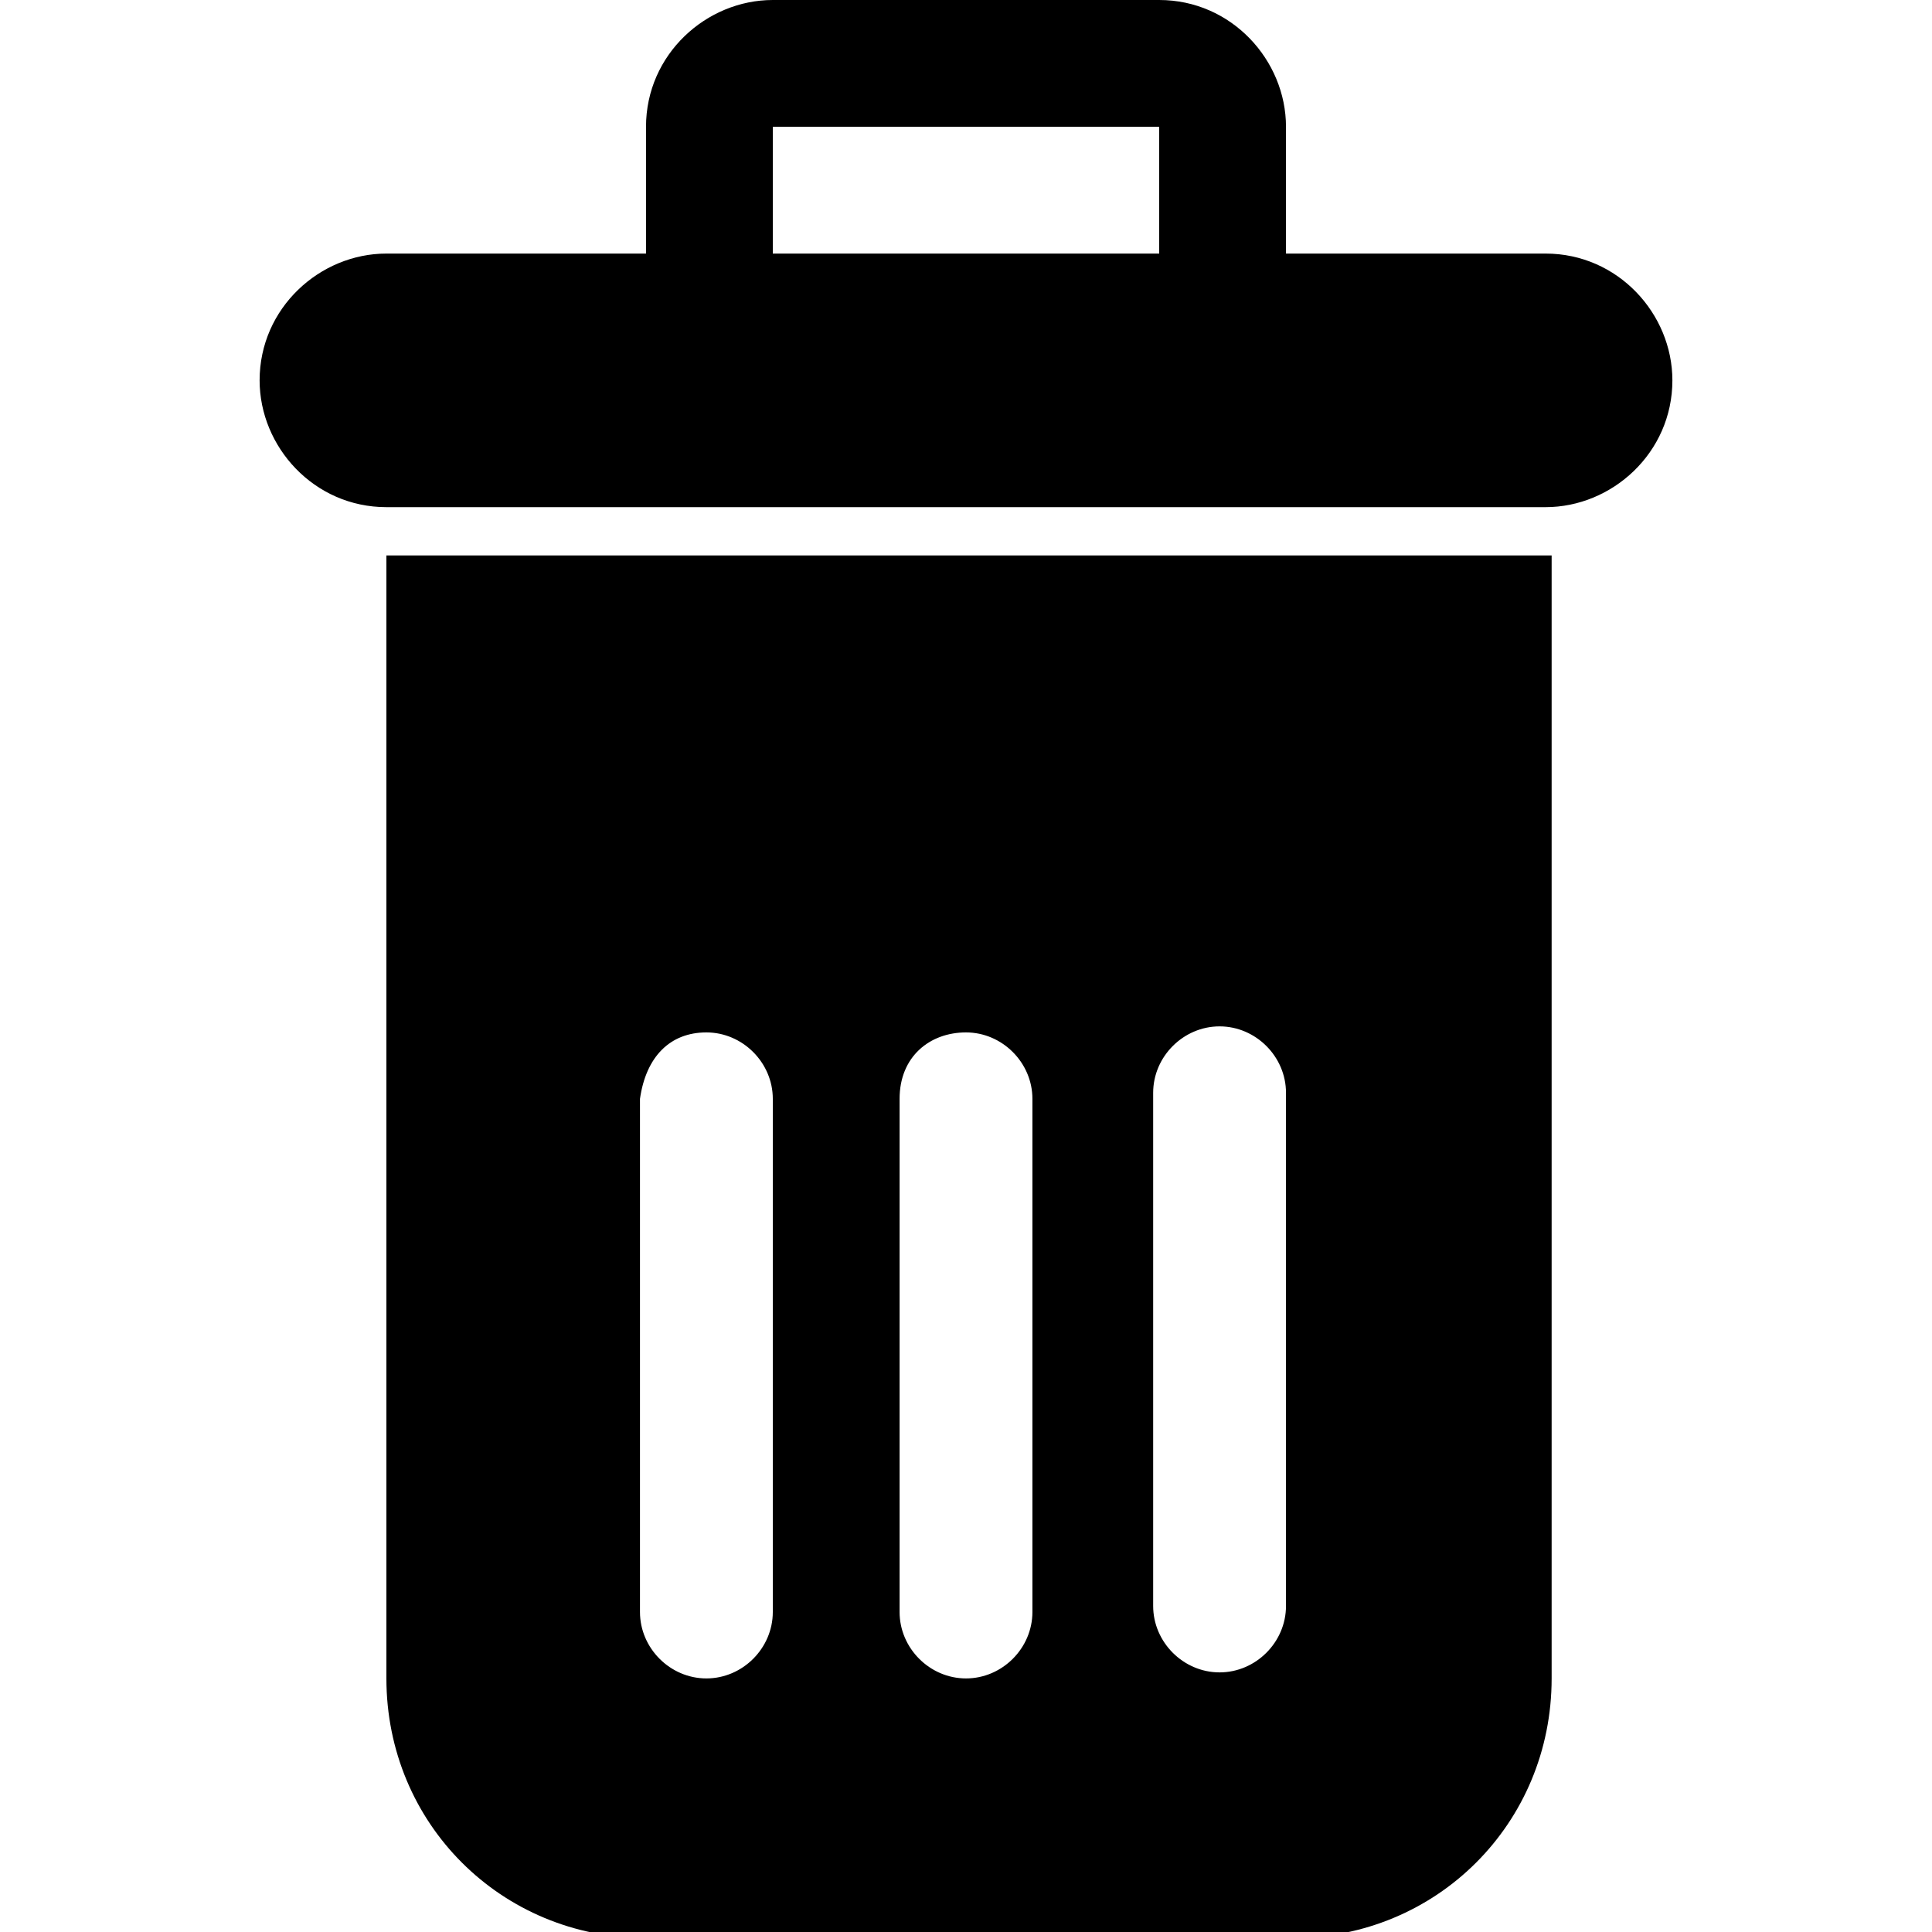
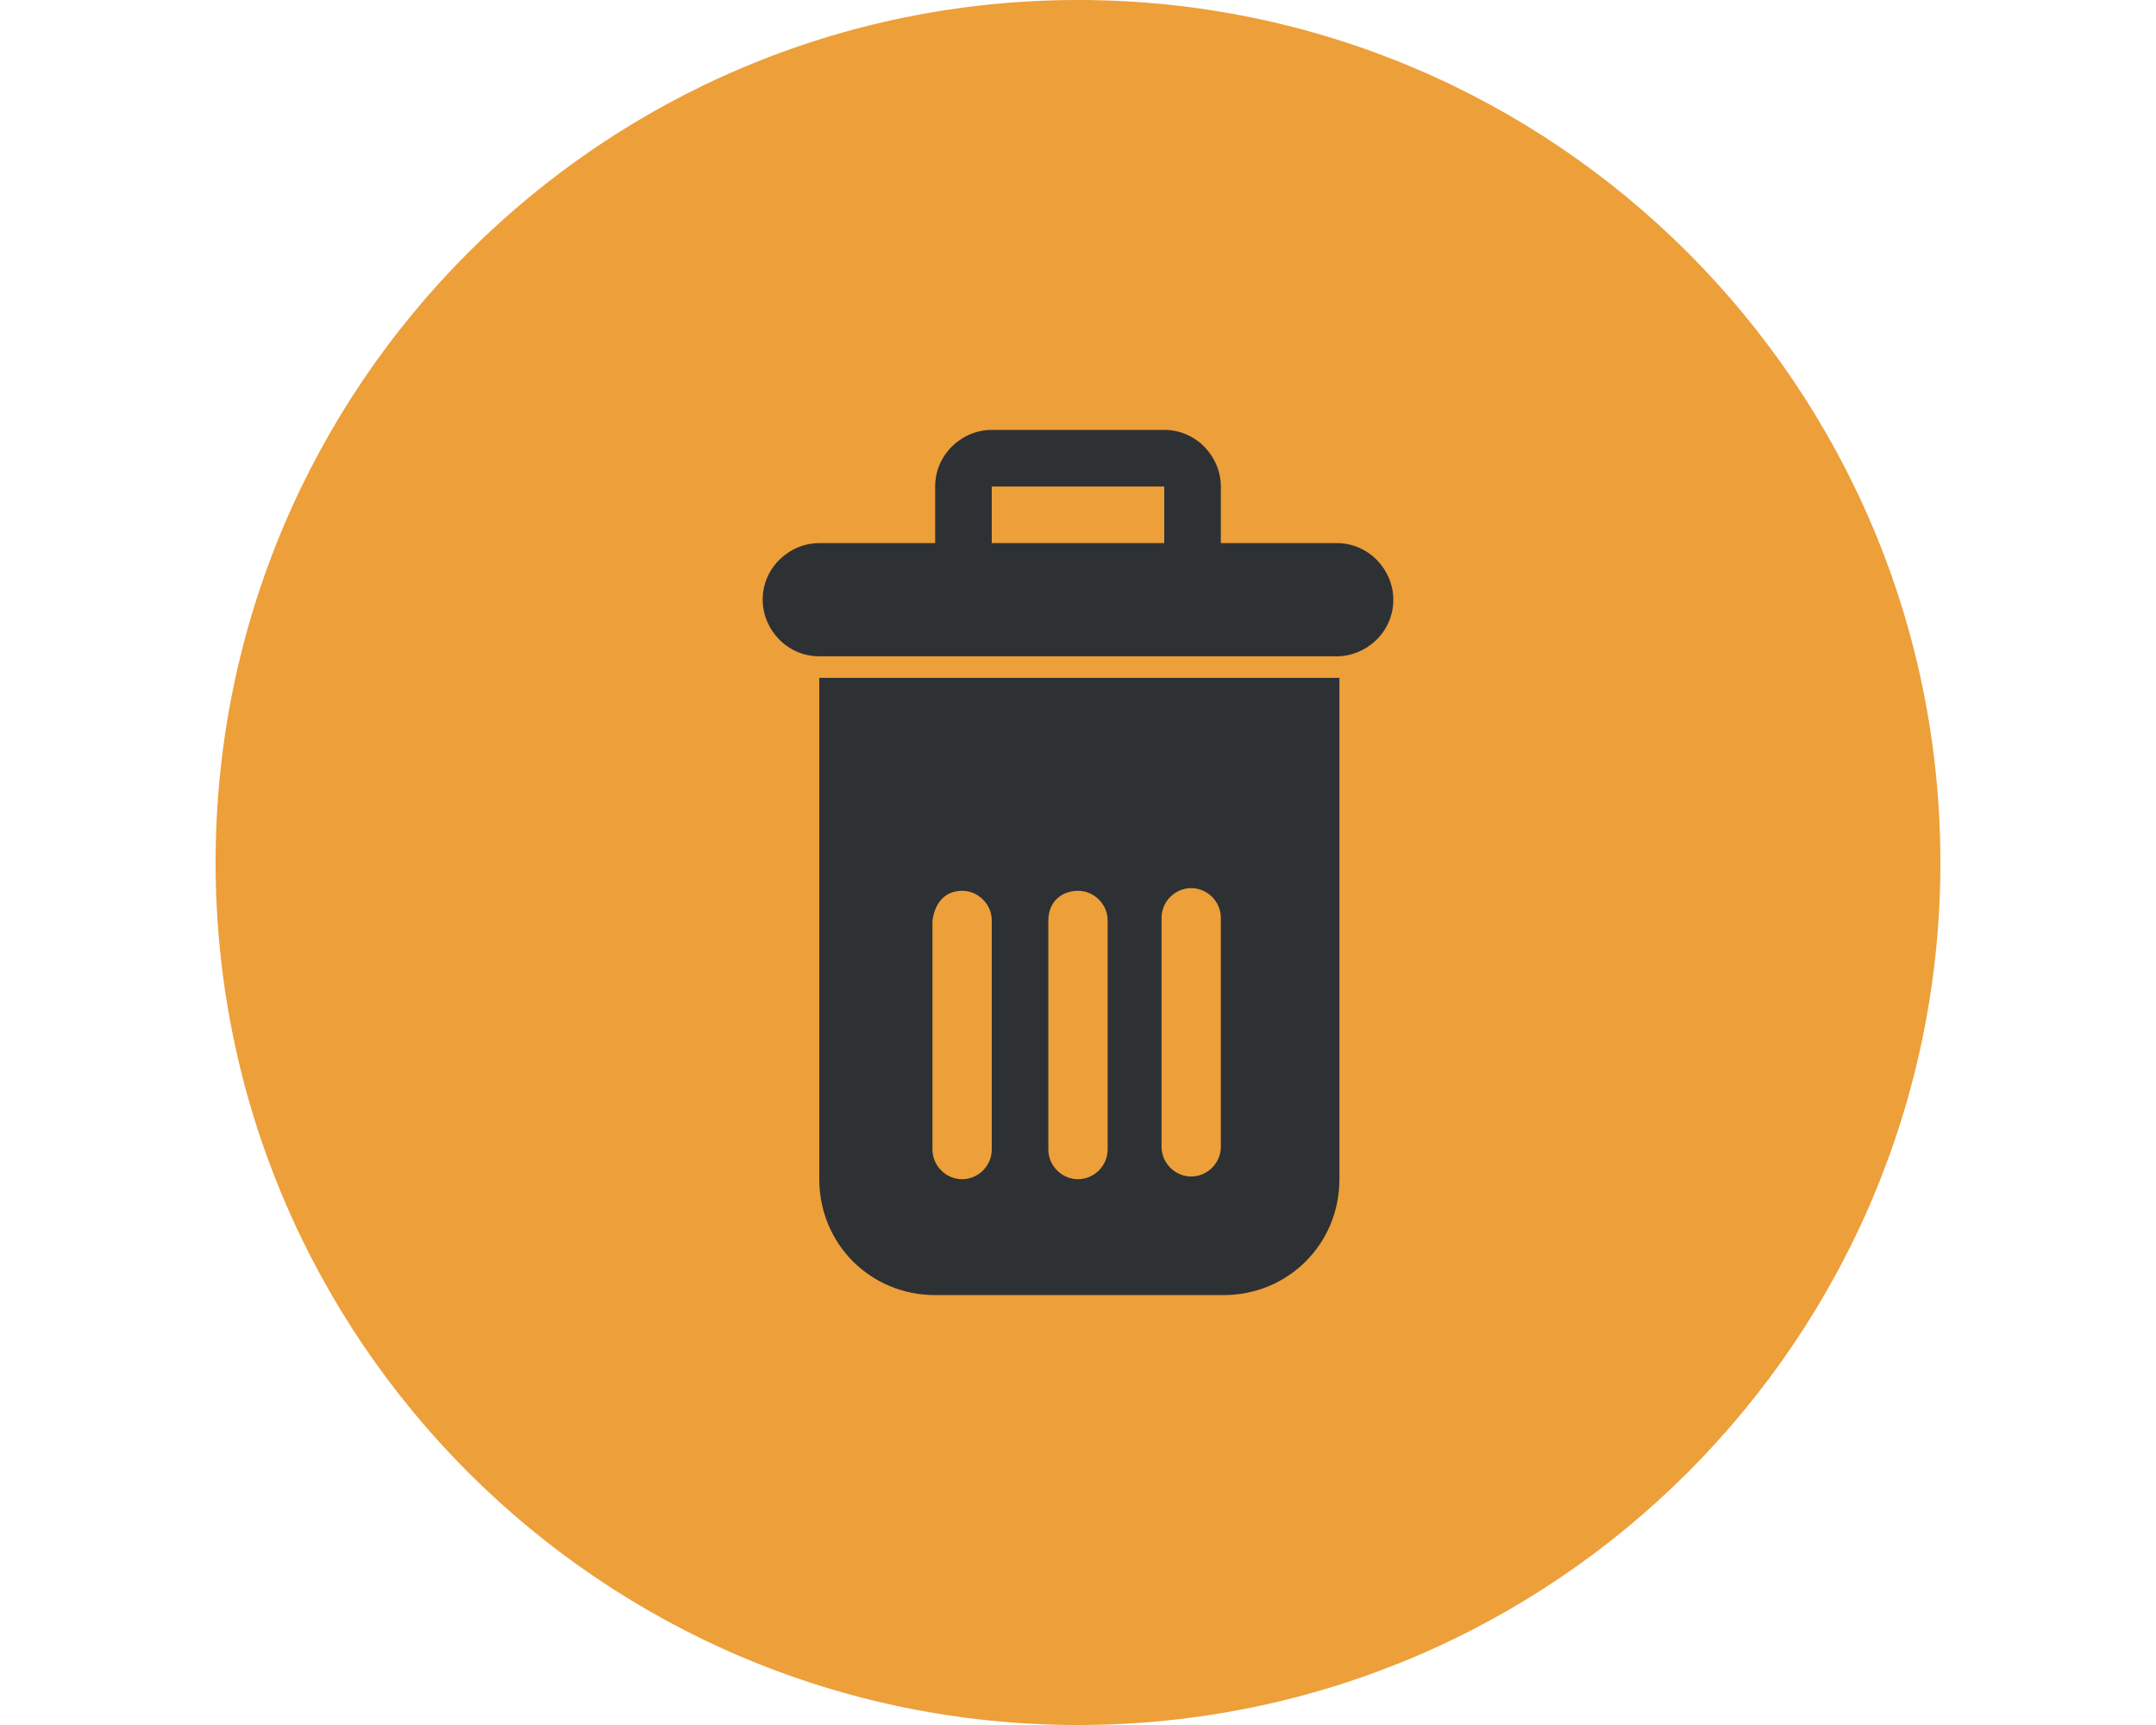
- <svg xmlns="http://www.w3.org/2000/svg" version="1.1" id="Слой_1" x="0px" y="0px" viewBox="0 0 32 32" style="enable-background:new 0 0 32 32;" xml:space="preserve">
-   <style type="text/css">
- 	.st0{fill-rule:evenodd;clip-rule:evenodd;}
- </style>
-   <path class="st0" d="M12.8,2.1h6.4v2.1h-6.4V2.1z M10.7,4.3V2.1c0-1.2,1-2.1,2.1-2.1h6.4c1.2,0,2.1,1,2.1,2.1v2.1h4.3  c1.2,0,2.1,1,2.1,2.1c0,1.2-1,2.1-2.1,2.1v0H6.4v0h0c-1.2,0-2.1-1-2.1-2.1c0-1.2,1-2.1,2.1-2.1H10.7z M6.4,9.2v18.6  c0,2.4,1.9,4.3,4.3,4.3h10.7c2.4,0,4.3-1.9,4.3-4.3V9.2H6.4z M16,17.1c0.6,0,1.1,0.5,1.1,1.1v8.5c0,0.6-0.5,1.1-1.1,1.1  c-0.6,0-1.1-0.5-1.1-1.1v-8.5C14.9,17.5,15.4,17.1,16,17.1z M21.3,18.1c0-0.6-0.5-1.1-1.1-1.1c-0.6,0-1.1,0.5-1.1,1.1v8.5  c0,0.6,0.5,1.1,1.1,1.1c0.6,0,1.1-0.5,1.1-1.1V18.1z M11.7,17.1c0.6,0,1.1,0.5,1.1,1.1v8.5c0,0.6-0.5,1.1-1.1,1.1  c-0.6,0-1.1-0.5-1.1-1.1v-8.5C10.7,17.5,11.1,17.1,11.7,17.1z" />
+ <svg xmlns="http://www.w3.org/2000/svg" width="40" height="32" viewBox="0 0 40 32" fill="none">
+   <circle cx="20" cy="16" r="16" fill="#ED9F3A" />
+   <path fill-rule="evenodd" clip-rule="evenodd" d="M18.4 9.025H21.6V10.075H18.4V9.025V9.025ZM17.35 10.125V9.025C17.35 8.425 17.85 7.975 18.4 7.975H21.6C22.2 7.975 22.65 8.475 22.65 9.025V10.075H24.8C25.4 10.075 25.85 10.575 25.85 11.125C25.85 11.725 25.35 12.175 24.8 12.175H15.2C14.6 12.175 14.15 11.675 14.15 11.125C14.15 10.525 14.65 10.075 15.2 10.075H17.35V10.125ZM15.2 12.575V21.875C15.2 23.075 16.15 24.025 17.35 24.025H22.7C23.9 24.025 24.85 23.075 24.85 21.875V12.575H15.2ZM20 16.525C20.3 16.525 20.55 16.775 20.55 17.075V21.325C20.55 21.625 20.3 21.875 20 21.875C19.7 21.875 19.45 21.625 19.45 21.325V17.075C19.45 16.725 19.7 16.525 20 16.525ZM22.65 17.025C22.65 16.725 22.4 16.475 22.1 16.475C21.8 16.475 21.55 16.725 21.55 17.025V21.275C21.55 21.575 21.8 21.825 22.1 21.825C22.4 21.825 22.65 21.575 22.65 21.275V17.025ZM17.85 16.525C18.15 16.525 18.4 16.775 18.4 17.075V21.325C18.4 21.625 18.15 21.875 17.85 21.875C17.55 21.875 17.3 21.625 17.3 21.325V17.075C17.35 16.725 17.55 16.525 17.85 16.525Z" fill="#2D3134" />
</svg>
